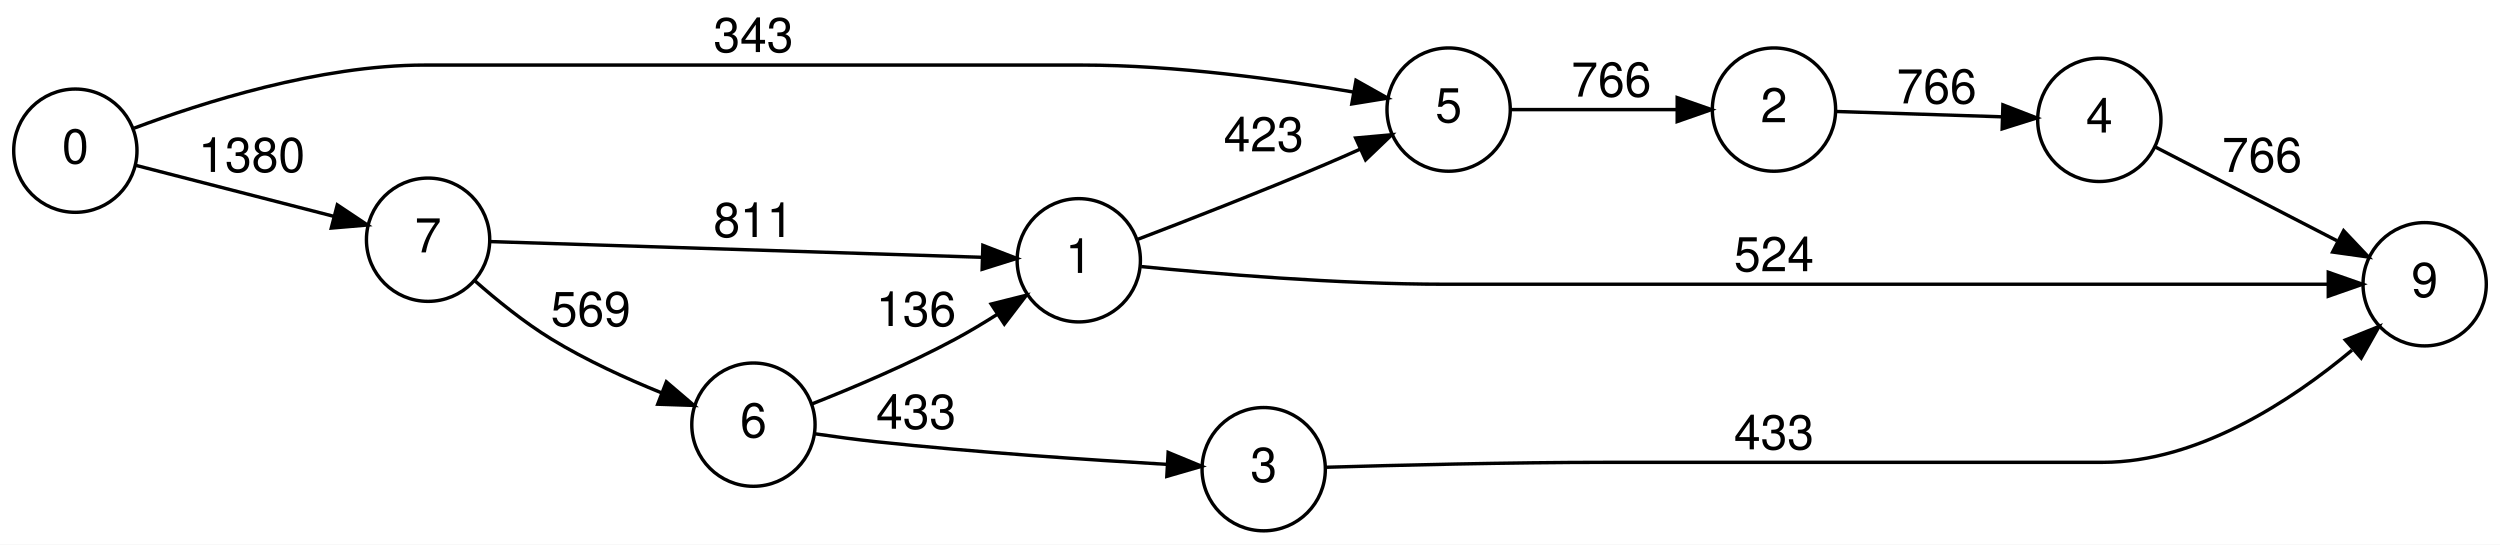
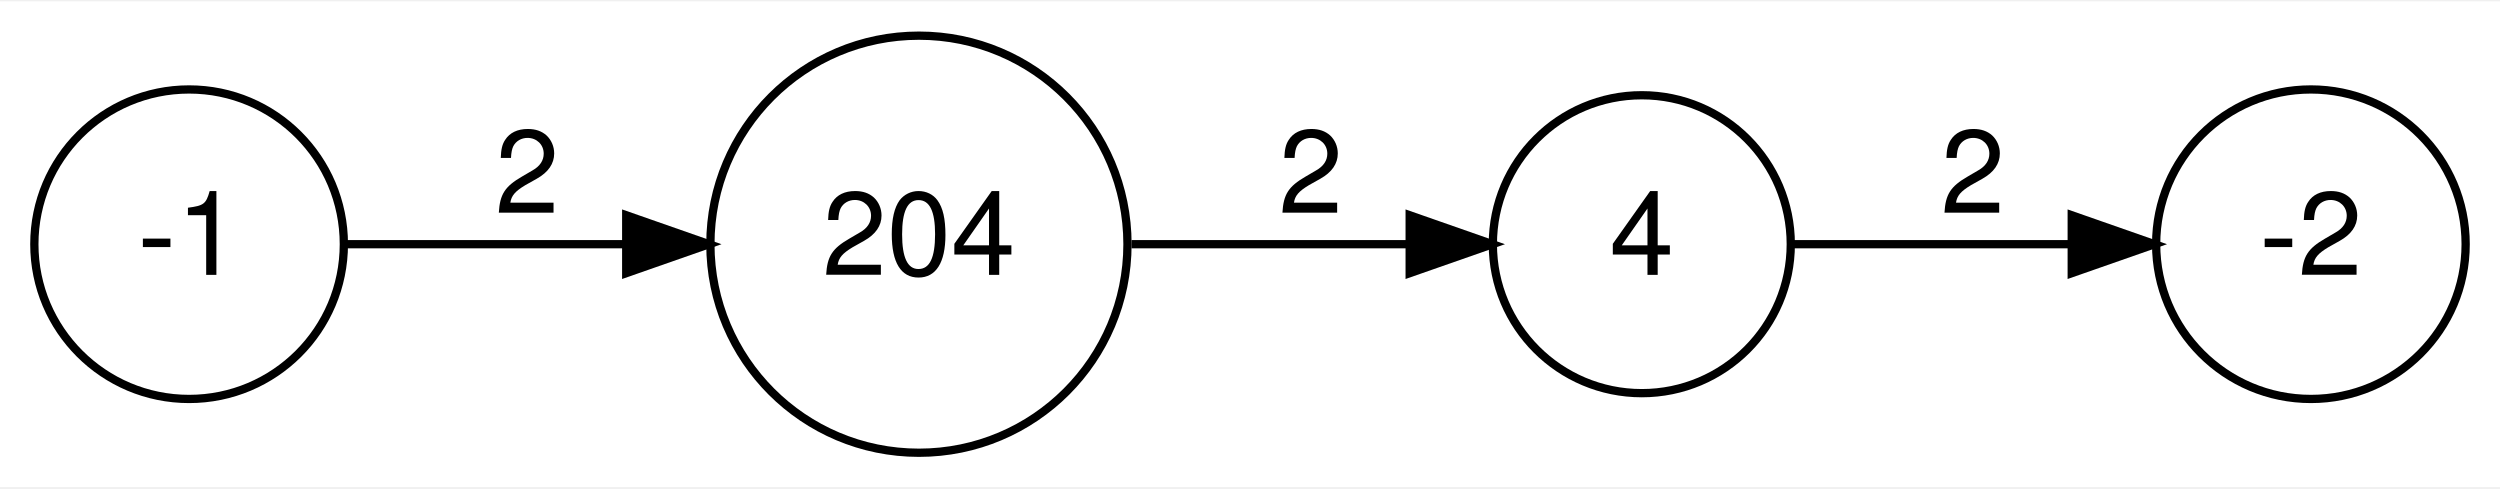
- <svg xmlns="http://www.w3.org/2000/svg" width="730pt" height="159pt" viewBox="0.00 0.00 730.00 159.00">
-   <g id="graph0" class="graph" transform="scale(1 1) rotate(0) translate(4 155)">
-     <polygon fill="white" stroke="transparent" points="-4,4 -4,-155 726,-155 726,4 -4,4" />
+ <svg xmlns="http://www.w3.org/2000/svg" width="302pt" height="59pt" viewBox="0.00 0.00 302.09 58.70">
+   <g id="graph0" class="graph" transform="scale(1 1) rotate(0) translate(4 54.7)">
+     <polygon fill="white" stroke="transparent" points="-4,4 -4,-54.7 298.09,-54.7 298.09,4 -4,4" />
    <g id="node1" class="node">
-       <ellipse fill="none" stroke="black" cx="514" cy="-123" rx="18" ry="18" />
-       <text text-anchor="middle" x="514" y="-119.3" font-family="Helvetica,Arial,sans-serif" font-size="14.00">2</text>
+       <ellipse fill="none" stroke="black" cx="107.04" cy="-25.35" rx="25.2" ry="25.2" />
+       <text text-anchor="middle" x="107.04" y="-21.65" font-family="Helvetica,Arial,sans-serif" font-size="14.00">204</text>
    </g>
    <g id="node2" class="node">
-       <ellipse fill="none" stroke="black" cx="609" cy="-120" rx="18" ry="18" />
-       <text text-anchor="middle" x="609" y="-116.3" font-family="Helvetica,Arial,sans-serif" font-size="14.00">4</text>
+       <ellipse fill="none" stroke="black" cx="194.39" cy="-25.35" rx="18" ry="18" />
+       <text text-anchor="middle" x="194.39" y="-21.65" font-family="Helvetica,Arial,sans-serif" font-size="14.00">4</text>
    </g>
    <g id="edge1" class="edge">
-       <path fill="none" stroke="black" d="M532.06,-122.45C545.61,-122.01 564.82,-121.39 580.53,-120.89" />
-       <polygon fill="black" stroke="black" points="580.85,-124.38 590.74,-120.56 580.63,-117.38 580.85,-124.38" />
-       <text text-anchor="middle" x="561.5" y="-124.8" font-family="Helvetica,Arial,sans-serif" font-size="14.00">766</text>
+       <path fill="none" stroke="black" d="M132.73,-25.35C143.22,-25.35 155.48,-25.35 166.22,-25.35" />
+       <polygon fill="black" stroke="black" points="166.34,-28.85 176.34,-25.35 166.34,-21.85 166.34,-28.85" />
+       <text text-anchor="middle" x="154.39" y="-29.15" font-family="Helvetica,Arial,sans-serif" font-size="14.00">2</text>
    </g>
-     <g id="node9" class="node">
-       <ellipse fill="none" stroke="black" cx="704" cy="-72" rx="18" ry="18" />
-       <text text-anchor="middle" x="704" y="-68.3" font-family="Helvetica,Arial,sans-serif" font-size="14.00">9</text>
+     <g id="node4" class="node">
+       <ellipse fill="none" stroke="black" cx="275.24" cy="-25.35" rx="18.7" ry="18.7" />
+       <text text-anchor="middle" x="275.24" y="-21.65" font-family="Helvetica,Arial,sans-serif" font-size="14.00">-2</text>
    </g>
-     <g id="edge9" class="edge">
-       <path fill="none" stroke="black" d="M625.36,-112.07C639.76,-104.64 661.54,-93.4 678.38,-84.71" />
-       <polygon fill="black" stroke="black" points="680.34,-87.63 687.62,-79.94 677.13,-81.41 680.34,-87.63" />
-       <text text-anchor="middle" x="656.5" y="-104.8" font-family="Helvetica,Arial,sans-serif" font-size="14.00">766</text>
+     <g id="edge3" class="edge">
+       <path fill="none" stroke="black" d="M212.5,-25.35C222.32,-25.35 234.89,-25.35 246.12,-25.35" />
+       <polygon fill="black" stroke="black" points="246.34,-28.85 256.34,-25.35 246.34,-21.85 246.34,-28.85" />
+       <text text-anchor="middle" x="234.39" y="-29.15" font-family="Helvetica,Arial,sans-serif" font-size="14.00">2</text>
    </g>
    <g id="node3" class="node">
-       <ellipse fill="none" stroke="black" cx="419" cy="-123" rx="18" ry="18" />
-       <text text-anchor="middle" x="419" y="-119.3" font-family="Helvetica,Arial,sans-serif" font-size="14.00">5</text>
+       <ellipse fill="none" stroke="black" cx="18.85" cy="-25.35" rx="18.7" ry="18.7" />
+       <text text-anchor="middle" x="18.85" y="-21.65" font-family="Helvetica,Arial,sans-serif" font-size="14.00">-1</text>
    </g>
    <g id="edge2" class="edge">
-       <path fill="none" stroke="black" d="M437.06,-123C450.61,-123 469.82,-123 485.53,-123" />
-       <polygon fill="black" stroke="black" points="485.74,-126.5 495.74,-123 485.74,-119.5 485.74,-126.5" />
-       <text text-anchor="middle" x="466.5" y="-126.8" font-family="Helvetica,Arial,sans-serif" font-size="14.00">766</text>
-     </g>
-     <g id="node4" class="node">
-       <ellipse fill="none" stroke="black" cx="18" cy="-111" rx="18" ry="18" />
-       <text text-anchor="middle" x="18" y="-107.3" font-family="Helvetica,Arial,sans-serif" font-size="14.00">0</text>
-     </g>
-     <g id="edge3" class="edge">
-       <path fill="none" stroke="black" d="M35.14,-117.57C54.83,-124.98 89.29,-136 120,-136 120,-136 120,-136 312,-136 339.12,-136 369.86,-131.76 391.22,-128.12" />
-       <polygon fill="black" stroke="black" points="391.95,-131.54 401.19,-126.35 390.73,-124.65 391.95,-131.54" />
-       <text text-anchor="middle" x="216" y="-139.8" font-family="Helvetica,Arial,sans-serif" font-size="14.00">343</text>
-     </g>
-     <g id="node5" class="node">
-       <ellipse fill="none" stroke="black" cx="121" cy="-85" rx="18" ry="18" />
-       <text text-anchor="middle" x="121" y="-81.3" font-family="Helvetica,Arial,sans-serif" font-size="14.00">7</text>
-     </g>
-     <g id="edge4" class="edge">
-       <path fill="none" stroke="black" d="M35.68,-106.71C51.39,-102.66 75.2,-96.53 93.51,-91.82" />
-       <polygon fill="black" stroke="black" points="94.49,-95.18 103.3,-89.3 92.74,-88.4 94.49,-95.18" />
-       <text text-anchor="middle" x="69.5" y="-104.8" font-family="Helvetica,Arial,sans-serif" font-size="14.00">1380</text>
-     </g>
-     <g id="node6" class="node">
-       <ellipse fill="none" stroke="black" cx="216" cy="-31" rx="18" ry="18" />
-       <text text-anchor="middle" x="216" y="-27.3" font-family="Helvetica,Arial,sans-serif" font-size="14.00">6</text>
-     </g>
-     <g id="edge8" class="edge">
-       <path fill="none" stroke="black" d="M134.62,-73.04C141,-67.4 149.06,-60.86 157,-56 167.06,-49.84 178.91,-44.44 189.27,-40.25" />
-       <polygon fill="black" stroke="black" points="190.58,-43.5 198.64,-36.62 188.05,-36.97 190.58,-43.5" />
-       <text text-anchor="middle" x="168.5" y="-59.8" font-family="Helvetica,Arial,sans-serif" font-size="14.00">569</text>
-     </g>
-     <g id="node7" class="node">
-       <ellipse fill="none" stroke="black" cx="311" cy="-79" rx="18" ry="18" />
-       <text text-anchor="middle" x="311" y="-75.3" font-family="Helvetica,Arial,sans-serif" font-size="14.00">1</text>
-     </g>
-     <g id="edge7" class="edge">
-       <path fill="none" stroke="black" d="M139.02,-84.46C171.65,-83.42 243.29,-81.13 282.69,-79.87" />
-       <polygon fill="black" stroke="black" points="283,-83.36 292.89,-79.55 282.78,-76.37 283,-83.36" />
-       <text text-anchor="middle" x="216" y="-85.8" font-family="Helvetica,Arial,sans-serif" font-size="14.00">811</text>
-     </g>
-     <g id="edge5" class="edge">
-       <path fill="none" stroke="black" d="M233.11,-37.06C244.95,-41.73 261.29,-48.61 275,-56 279.07,-58.19 283.28,-60.72 287.3,-63.27" />
-       <polygon fill="black" stroke="black" points="285.42,-66.22 295.7,-68.79 289.27,-60.37 285.42,-66.22" />
-       <text text-anchor="middle" x="263.5" y="-59.8" font-family="Helvetica,Arial,sans-serif" font-size="14.00">136</text>
-     </g>
-     <g id="node8" class="node">
-       <ellipse fill="none" stroke="black" cx="365" cy="-18" rx="18" ry="18" />
-       <text text-anchor="middle" x="365" y="-14.3" font-family="Helvetica,Arial,sans-serif" font-size="14.00">3</text>
-     </g>
-     <g id="edge6" class="edge">
-       <path fill="none" stroke="black" d="M234.06,-28.32C239.75,-27.49 246.14,-26.63 252,-26 280.82,-22.92 313.94,-20.72 336.64,-19.41" />
-       <polygon fill="black" stroke="black" points="337.1,-22.89 346.89,-18.85 336.71,-15.9 337.1,-22.89" />
-       <text text-anchor="middle" x="263.5" y="-29.8" font-family="Helvetica,Arial,sans-serif" font-size="14.00">433</text>
-     </g>
-     <g id="edge11" class="edge">
-       <path fill="none" stroke="black" d="M328.17,-85.1C342.63,-90.61 364.34,-99.06 383,-107 386.3,-108.4 389.75,-109.92 393.14,-111.44" />
-       <polygon fill="black" stroke="black" points="391.85,-114.7 402.4,-115.65 394.75,-108.32 391.85,-114.7" />
-       <text text-anchor="middle" x="365" y="-110.8" font-family="Helvetica,Arial,sans-serif" font-size="14.00">423</text>
-     </g>
-     <g id="edge12" class="edge">
-       <path fill="none" stroke="black" d="M329.24,-77.16C350.19,-75.09 386.65,-72 418,-72 418,-72 418,-72 610,-72 632.13,-72 657.23,-72 675.77,-72" />
-       <polygon fill="black" stroke="black" points="675.86,-75.5 685.86,-72 675.86,-68.5 675.86,-75.5" />
-       <text text-anchor="middle" x="514" y="-75.8" font-family="Helvetica,Arial,sans-serif" font-size="14.00">524</text>
-     </g>
-     <g id="edge10" class="edge">
-       <path fill="none" stroke="black" d="M383.25,-18.56C403.1,-19.15 436.65,-20 465.5,-20 465.5,-20 465.5,-20 610,-20 637.82,-20 665.05,-37.95 682.78,-52.75" />
-       <polygon fill="black" stroke="black" points="680.85,-55.72 690.68,-59.68 685.47,-50.45 680.85,-55.72" />
-       <text text-anchor="middle" x="514" y="-23.8" font-family="Helvetica,Arial,sans-serif" font-size="14.00">433</text>
+       <path fill="none" stroke="black" d="M37.71,-25.35C47.45,-25.35 59.84,-25.35 71.4,-25.35" />
+       <polygon fill="black" stroke="black" points="71.67,-28.85 81.67,-25.35 71.67,-21.85 71.67,-28.85" />
+       <text text-anchor="middle" x="59.7" y="-29.15" font-family="Helvetica,Arial,sans-serif" font-size="14.00">2</text>
    </g>
  </g>
</svg>
